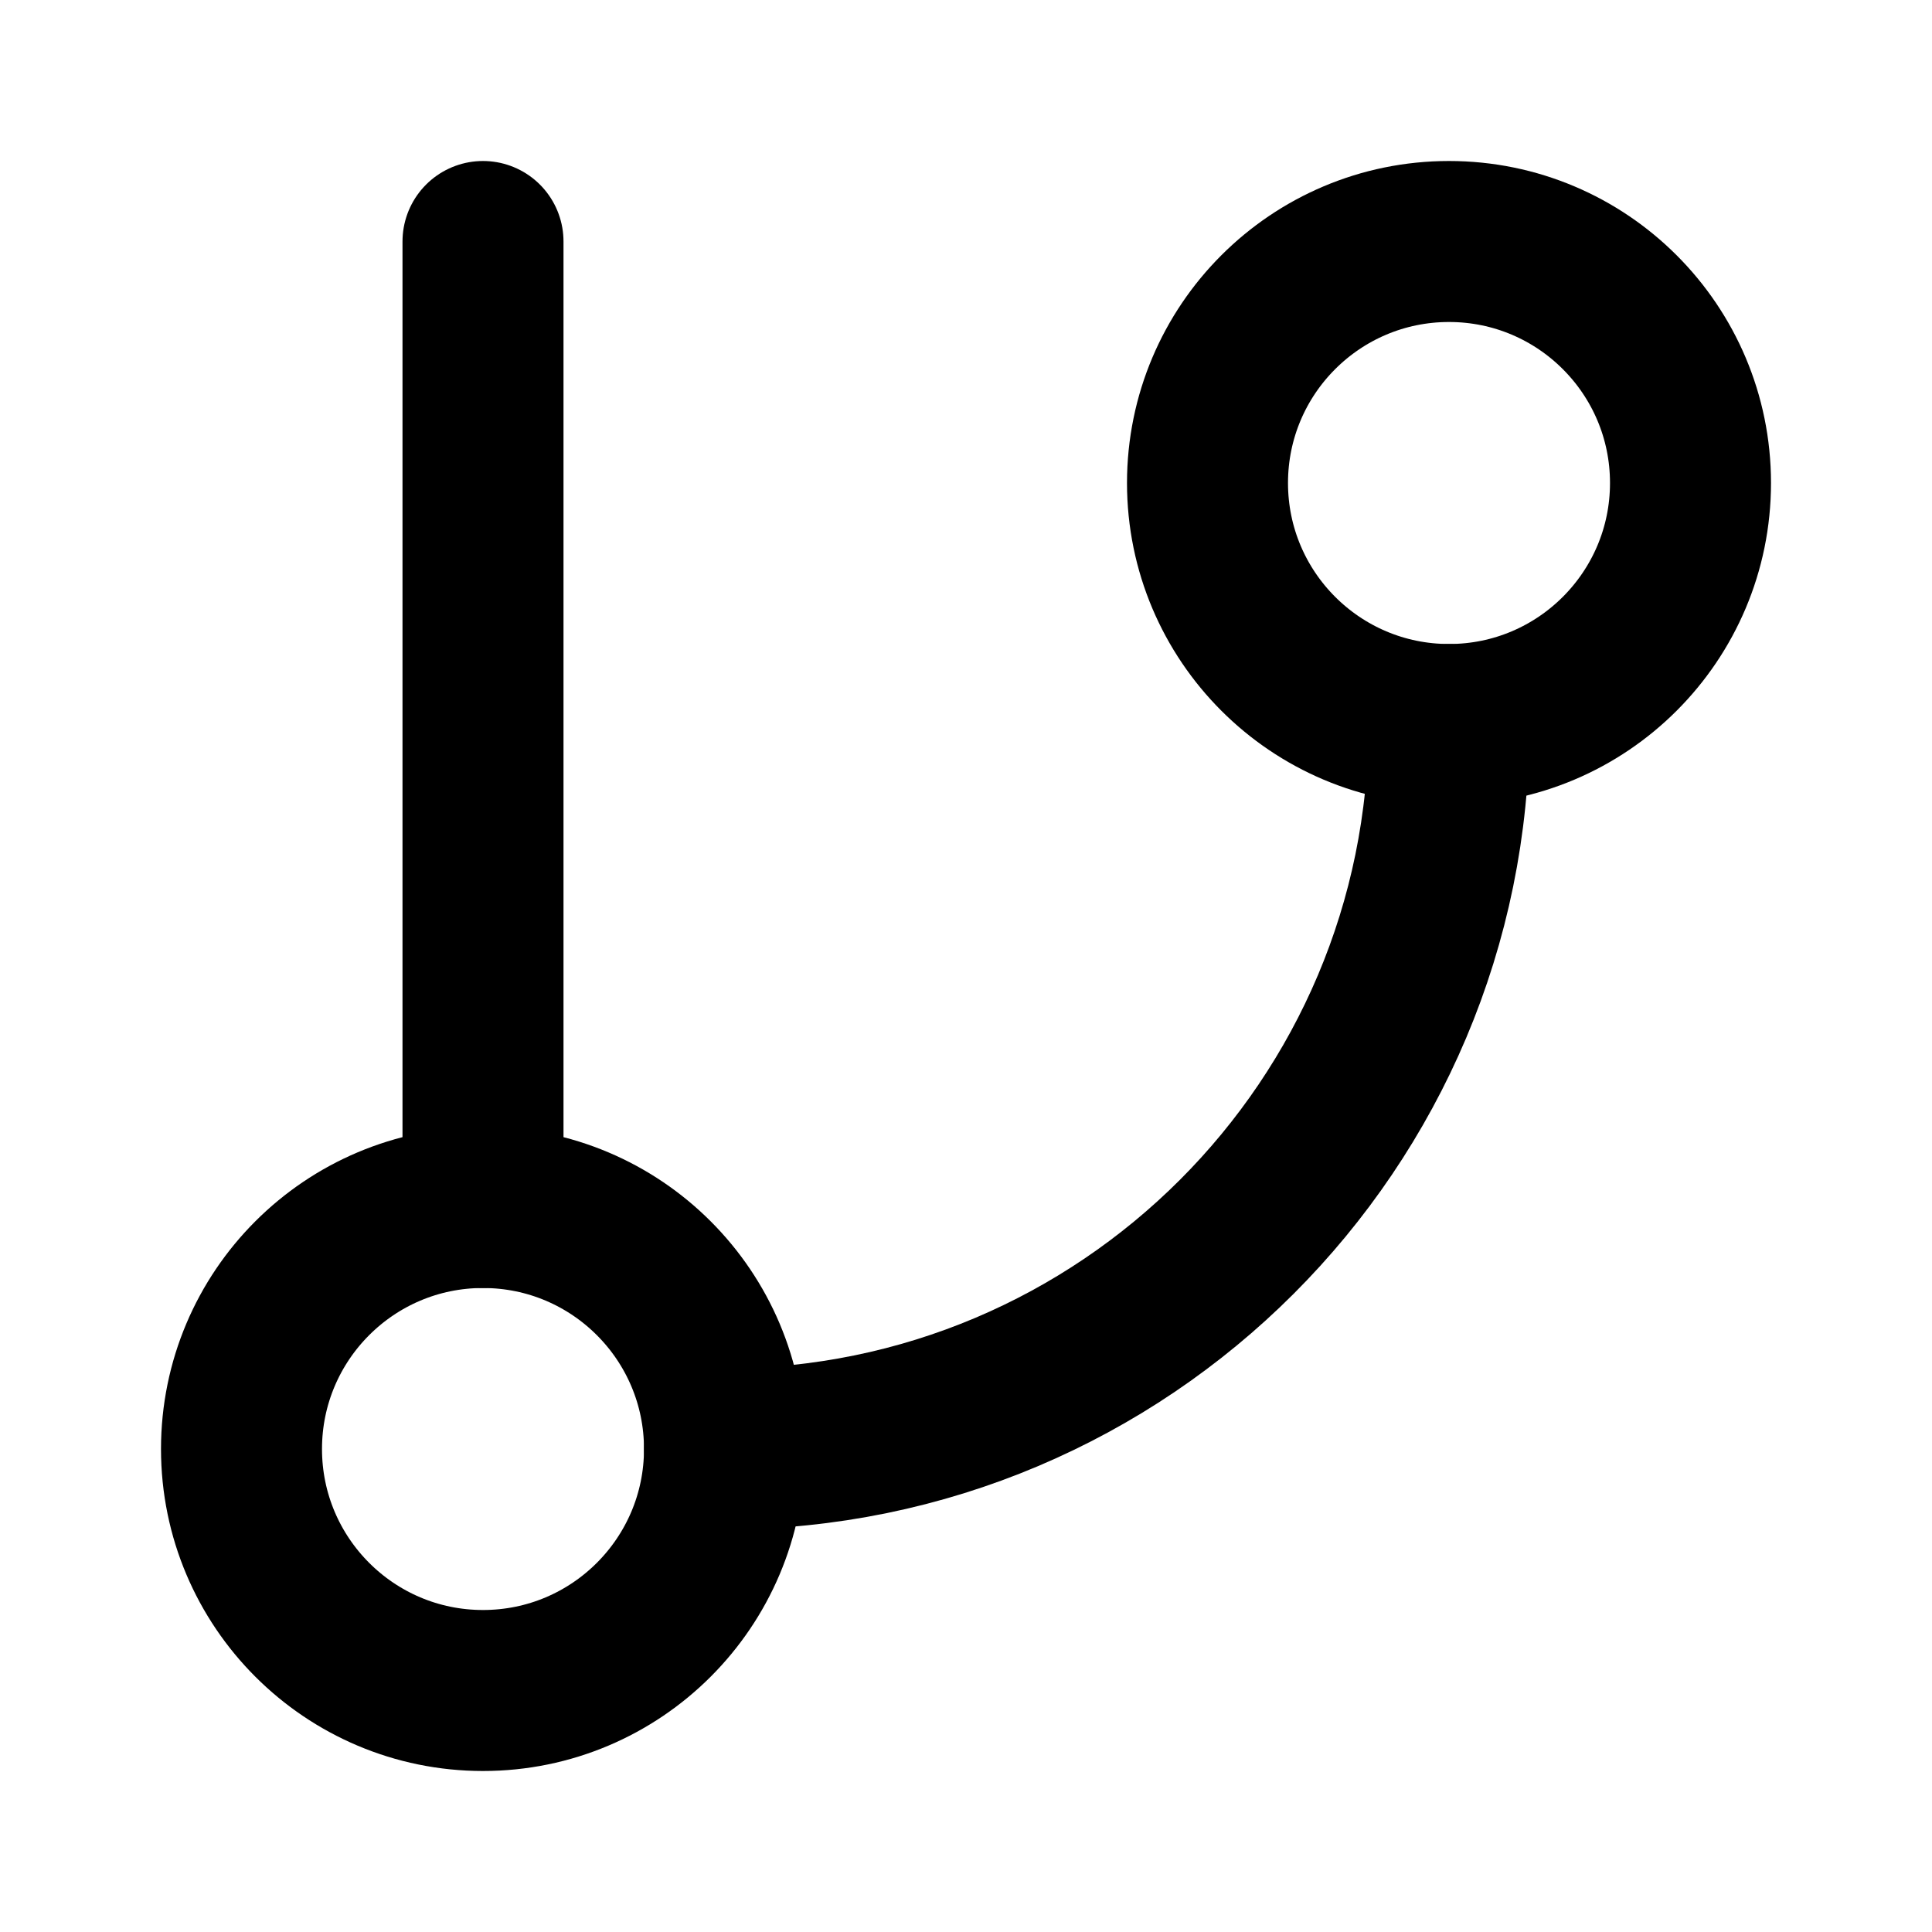
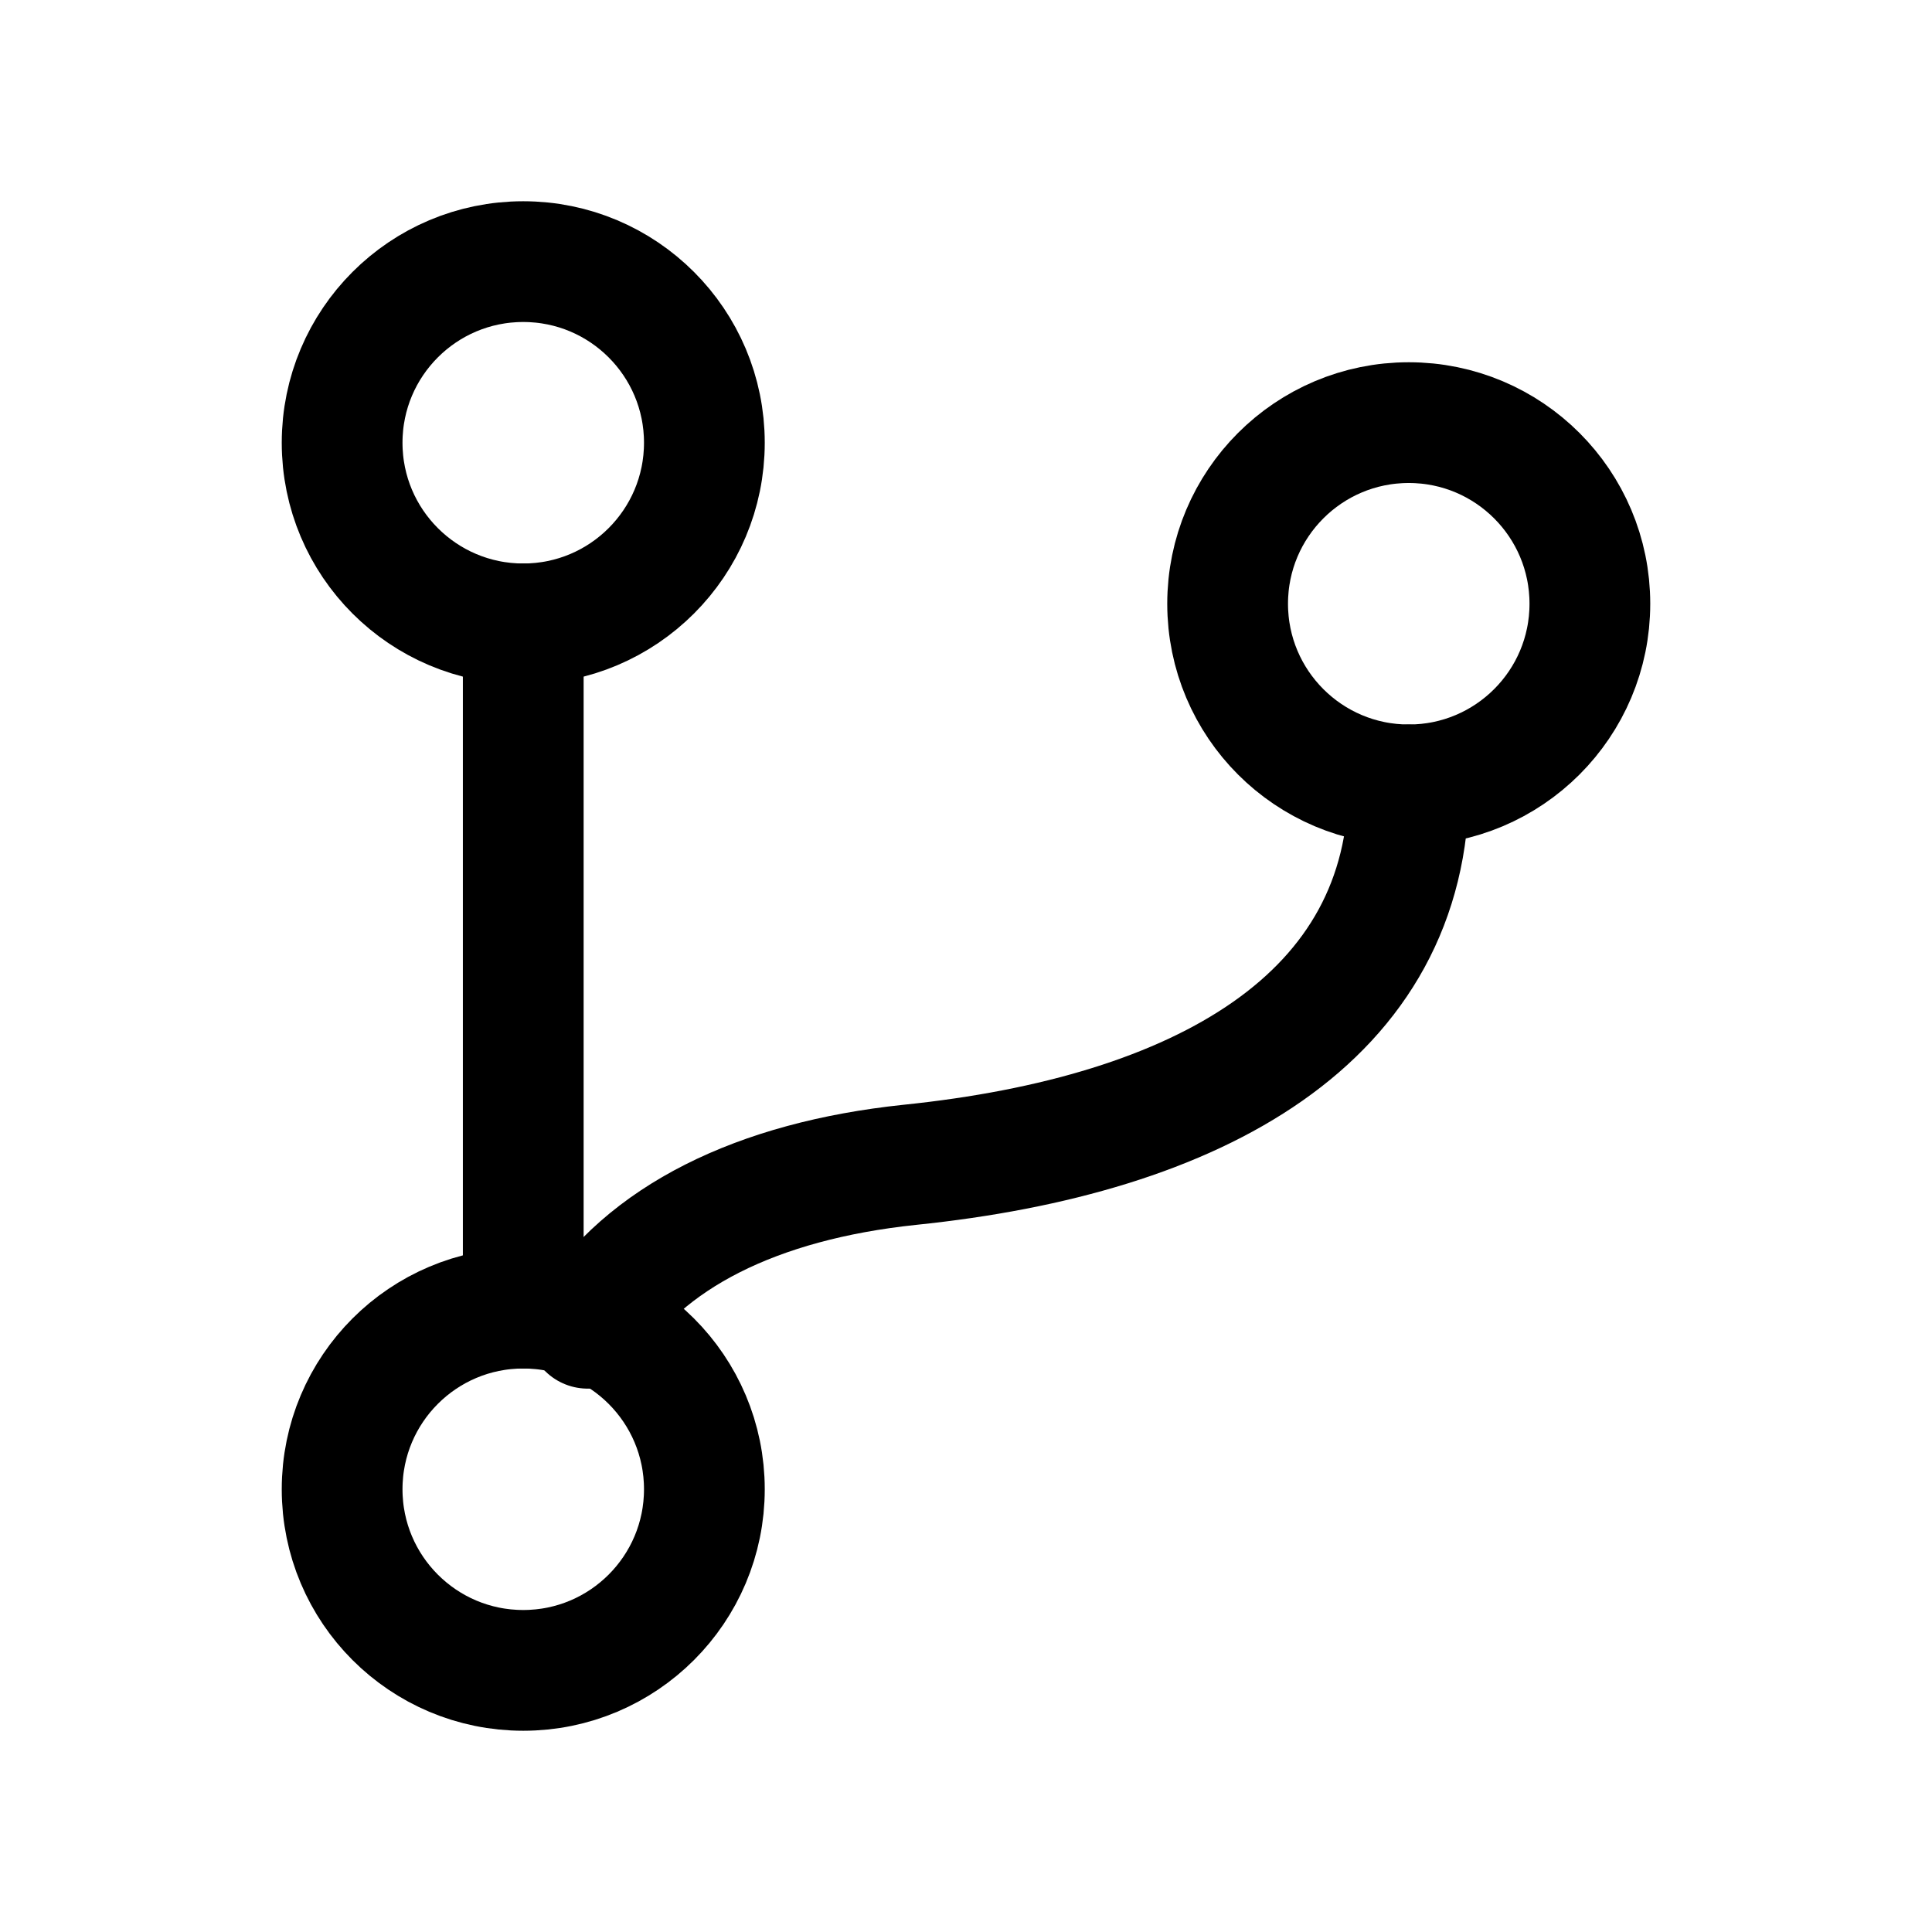
- <svg xmlns="http://www.w3.org/2000/svg" viewBox="0 0 24 24" fill="none" stroke="#000" stroke-width="2" stroke-linecap="round" stroke-linejoin="round">
-   <line x1="6" x2="6" y1="3" y2="15" />
-   <circle cx="18" cy="6" r="3" />
-   <circle cx="6" cy="18" r="3" />
-   <path d="M18 9a9 9 0 0 1-9 9" />
+ <svg xmlns="http://www.w3.org/2000/svg" viewBox="0 0 24 24" fill="none">
+   <circle cx="6.5" cy="5.5" r="2.25" stroke="currentColor" stroke-width="1.5" />
+   <circle cx="6.5" cy="18.5" r="2.25" stroke="currentColor" stroke-width="1.5" />
+   <circle cx="17.5" cy="7.5" r="2.25" stroke="currentColor" stroke-width="1.5" />
+   <path d="M6.5 7.75v8.5" stroke="currentColor" stroke-width="1.5" stroke-linecap="round" />
+   <path d="M17.5 9.75c0 2.9-2.6 4.35-6.2 4.72c-1.9.2-3.3.9-4 2.03" stroke="currentColor" stroke-width="1.5" stroke-linecap="round" />
</svg>
